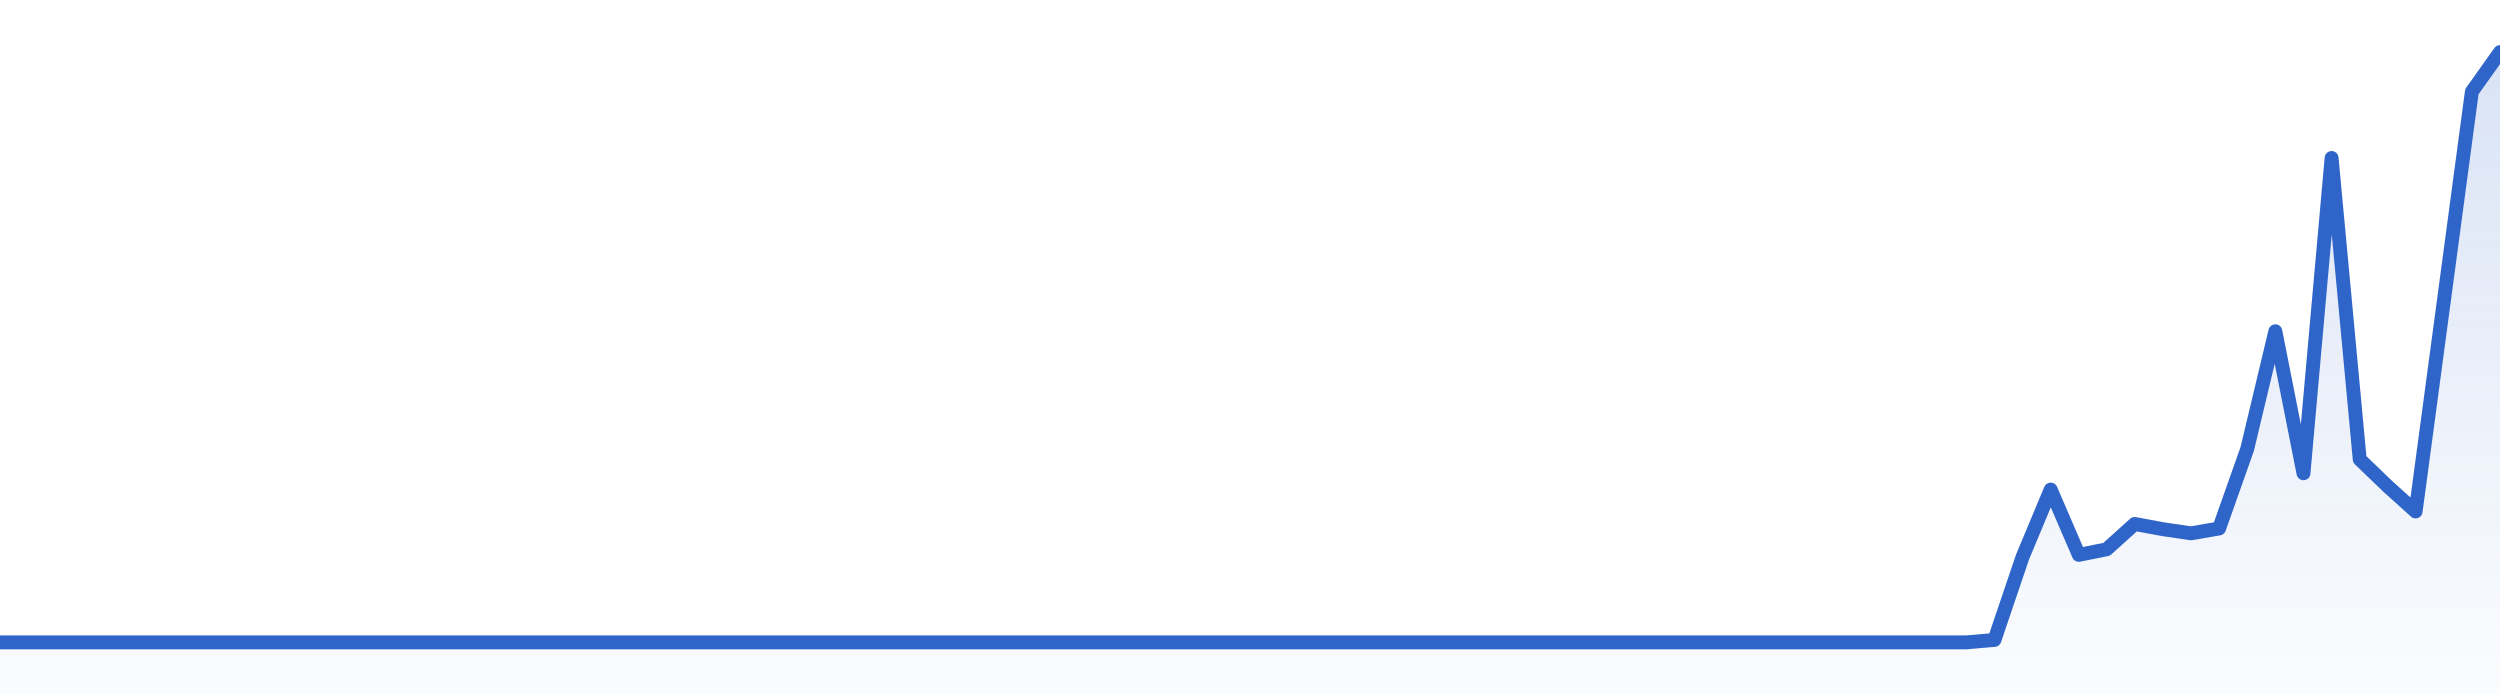
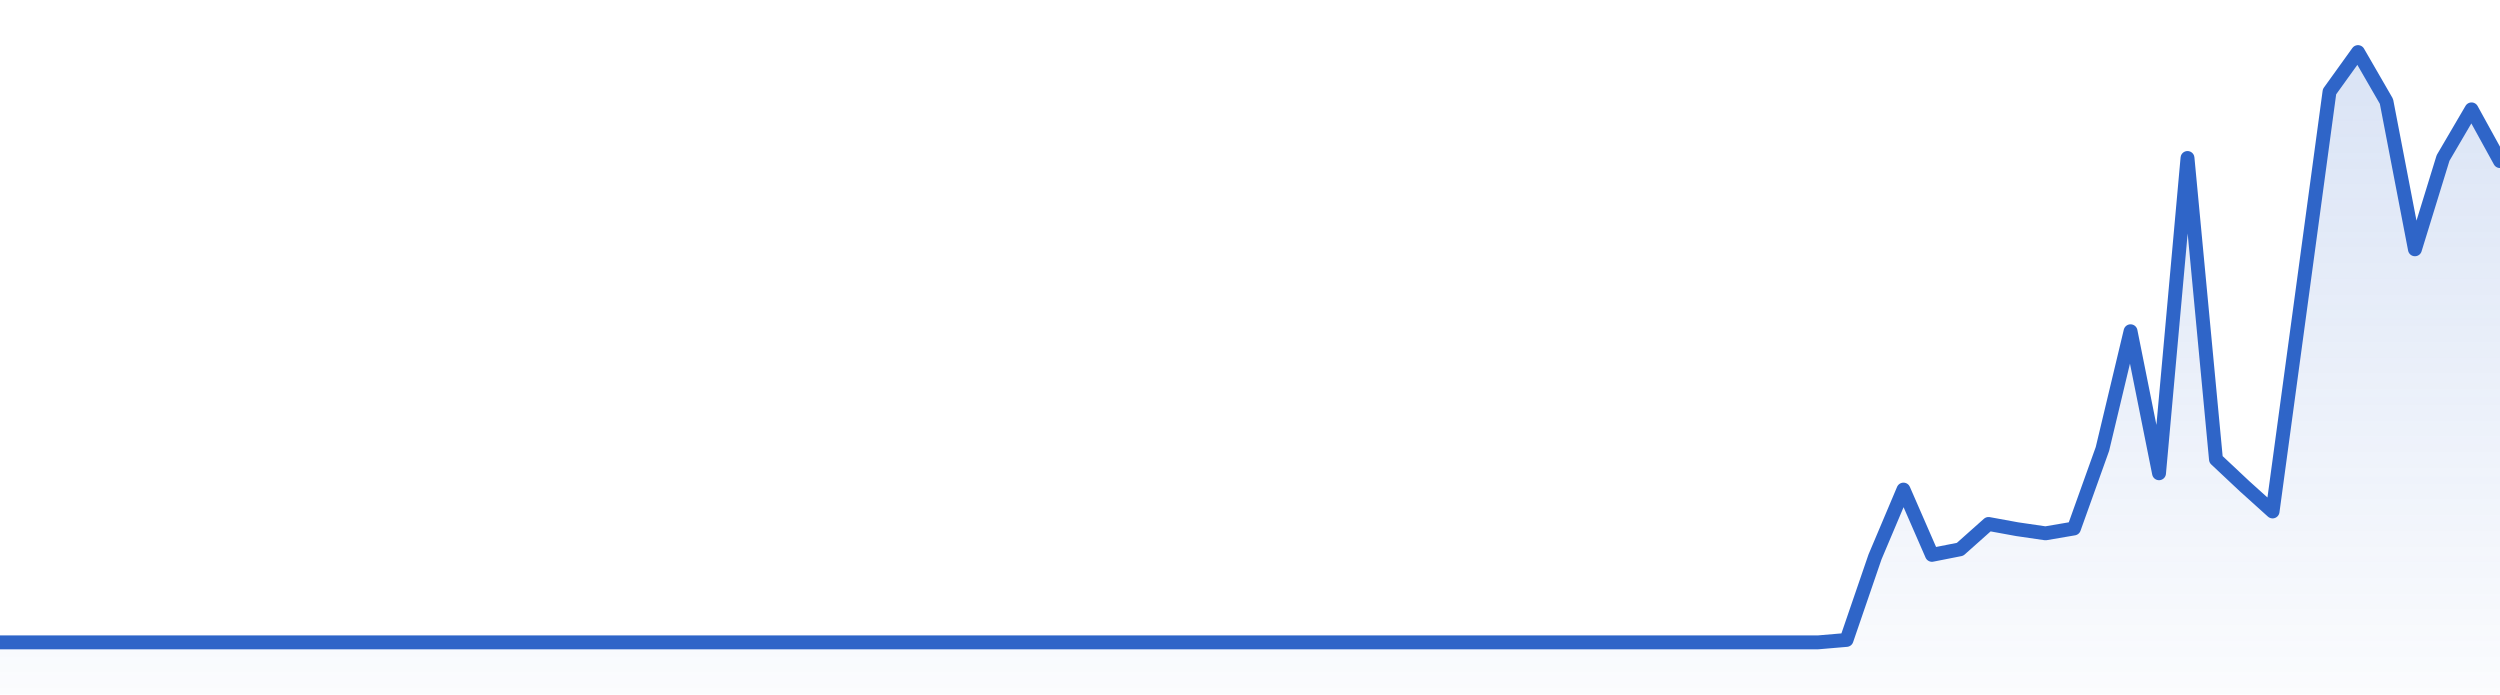
<svg xmlns="http://www.w3.org/2000/svg" viewBox="0 0 720 200">
  <defs>
    <linearGradient id="g" x1="0" y1="0" x2="0" y2="1">
      <stop offset="0%" stop-color="#2f65c8" stop-opacity="0.18" />
      <stop offset="100%" stop-color="#2f65c8" stop-opacity="0.02" />
    </linearGradient>
  </defs>
-   <polygon points="0,200 0.0,185.0 8.1,185.0 16.2,185.0 24.3,185.0 32.4,185.0 40.4,185.0 48.5,185.0 56.6,185.0 64.7,185.0 72.8,185.0 80.9,185.0 89.0,185.0 97.1,185.0 105.2,185.0 113.3,185.0 121.3,185.0 129.4,185.0 137.5,185.0 145.6,185.0 153.7,185.0 161.8,185.0 169.9,185.0 178.0,185.0 186.1,185.0 194.2,185.0 202.2,185.0 210.3,185.0 218.4,185.0 226.5,185.0 234.6,185.0 242.7,185.0 250.8,185.0 258.9,185.0 267.0,185.0 275.1,185.0 283.1,185.0 291.2,185.0 299.3,185.0 307.4,185.0 315.5,185.0 323.6,185.0 331.7,185.0 339.8,185.0 347.9,185.0 356.0,185.0 364.0,185.0 372.1,185.0 380.2,185.0 388.3,185.0 396.4,185.0 404.5,185.0 412.6,185.0 420.7,185.0 428.8,185.0 436.9,185.0 444.9,185.0 453.0,185.0 461.1,185.0 469.2,185.0 477.3,185.0 485.4,185.0 493.5,185.0 501.6,185.0 509.7,185.0 517.8,185.0 525.8,185.0 533.9,185.0 542.0,185.0 550.1,185.0 558.2,185.0 566.3,185.0 574.4,184.3 582.5,160.4 590.6,141.0 598.7,159.8 606.7,158.2 614.8,150.9 622.9,152.4 631.0,153.6 639.1,152.2 647.2,129.3 655.3,95.4 663.4,136.3 671.5,45.5 679.6,132.3 687.6,140.0 695.7,147.3 703.8,86.9 711.9,26.4 720.0,15.0 720,200" fill="url(#g)" />
-   <polyline points="0.0,185.0 8.1,185.0 16.2,185.0 24.3,185.0 32.4,185.0 40.4,185.0 48.5,185.0 56.6,185.0 64.7,185.0 72.8,185.0 80.9,185.0 89.0,185.0 97.1,185.0 105.2,185.0 113.3,185.0 121.3,185.0 129.4,185.0 137.5,185.0 145.6,185.0 153.7,185.0 161.8,185.0 169.9,185.0 178.0,185.0 186.1,185.0 194.2,185.0 202.2,185.0 210.3,185.0 218.4,185.0 226.5,185.0 234.6,185.0 242.7,185.0 250.8,185.0 258.9,185.0 267.0,185.0 275.1,185.0 283.1,185.0 291.2,185.0 299.3,185.0 307.4,185.0 315.5,185.0 323.6,185.0 331.7,185.0 339.8,185.0 347.9,185.0 356.0,185.0 364.0,185.0 372.1,185.0 380.2,185.0 388.3,185.0 396.4,185.0 404.5,185.0 412.6,185.0 420.7,185.0 428.8,185.0 436.9,185.0 444.9,185.0 453.0,185.0 461.1,185.0 469.2,185.0 477.3,185.0 485.4,185.0 493.5,185.0 501.6,185.0 509.7,185.0 517.8,185.0 525.8,185.0 533.9,185.0 542.0,185.0 550.1,185.0 558.2,185.0 566.3,185.0 574.4,184.3 582.5,160.4 590.6,141.0 598.7,159.8 606.7,158.2 614.8,150.9 622.9,152.4 631.0,153.6 639.1,152.2 647.2,129.3 655.3,95.4 663.4,136.3 671.5,45.5 679.6,132.3 687.6,140.0 695.7,147.3 703.8,86.9 711.9,26.4 720.0,15.0" fill="none" stroke="#2f65c8" stroke-width="4" stroke-linecap="round" stroke-linejoin="round" />
+   <polygon points="0,200 0.0,185.0 8.2,185.0 16.4,185.0 24.5,185.0 32.7,185.0 40.9,185.0 49.1,185.0 57.3,185.0 65.5,185.0 73.6,185.0 81.8,185.0 90.0,185.0 98.2,185.0 106.4,185.0 114.5,185.0 122.7,185.0 130.9,185.0 139.1,185.0 147.3,185.0 155.5,185.0 163.6,185.0 171.8,185.0 180.0,185.0 188.2,185.0 196.4,185.0 204.5,185.0 212.7,185.0 220.9,185.0 229.1,185.0 237.3,185.0 245.5,185.0 253.6,185.0 261.8,185.0 270.0,185.0 278.2,185.0 286.4,185.0 294.5,185.0 302.7,185.0 310.9,185.0 319.1,185.0 327.3,185.0 335.5,185.0 343.6,185.0 351.8,185.0 360.0,185.0 368.2,185.0 376.4,185.0 384.5,185.0 392.7,185.0 400.9,185.0 409.1,185.0 417.3,185.0 425.5,185.0 433.6,185.0 441.8,185.0 450.0,185.0 458.2,185.0 466.4,185.0 474.5,185.0 482.7,185.0 490.9,185.0 499.1,185.0 507.3,185.0 515.5,185.0 523.6,185.0 531.8,184.3 540.0,160.4 548.2,141.0 556.4,159.8 564.5,158.2 572.7,150.9 580.9,152.4 589.1,153.6 597.3,152.2 605.5,129.3 613.6,95.4 621.8,136.3 630.0,45.5 638.2,132.3 646.4,140.0 654.5,147.3 662.7,86.9 670.9,26.4 679.1,15.0 687.3,29.2 695.5,71.8 703.6,45.5 711.8,31.5 720.0,46.4 720,200" fill="url(#g)" />
+   <polyline points="0.0,185.0 8.2,185.0 16.4,185.0 24.5,185.0 32.7,185.0 40.9,185.0 49.1,185.0 57.3,185.0 65.5,185.0 73.6,185.0 81.8,185.0 90.0,185.0 98.2,185.0 106.4,185.0 114.5,185.0 122.7,185.0 130.9,185.0 139.1,185.0 147.3,185.0 155.5,185.0 163.6,185.0 171.8,185.0 180.0,185.0 188.2,185.0 196.4,185.0 204.5,185.0 212.7,185.0 220.9,185.0 229.1,185.0 237.3,185.0 245.5,185.0 253.6,185.0 261.8,185.0 270.0,185.0 278.2,185.0 286.4,185.0 294.5,185.0 302.7,185.0 310.9,185.0 319.1,185.0 327.3,185.0 335.5,185.0 343.6,185.0 351.8,185.0 360.0,185.0 368.2,185.0 376.4,185.0 384.5,185.0 392.7,185.0 400.9,185.0 409.1,185.0 417.3,185.0 425.5,185.0 433.6,185.0 441.8,185.0 450.0,185.0 458.2,185.0 466.4,185.0 474.5,185.0 482.7,185.0 490.9,185.0 499.1,185.0 507.3,185.0 515.5,185.0 523.6,185.0 531.8,184.3 540.0,160.4 548.2,141.0 556.4,159.8 564.5,158.2 572.7,150.9 580.9,152.4 589.1,153.6 597.3,152.2 605.5,129.3 613.6,95.4 621.8,136.3 630.0,45.5 638.2,132.3 646.4,140.0 654.5,147.3 662.7,86.9 670.9,26.4 679.1,15.0 687.3,29.2 695.5,71.8 703.6,45.5 711.8,31.5 720.0,46.4" fill="none" stroke="#2f65c8" stroke-width="4" stroke-linecap="round" stroke-linejoin="round" />
</svg>
